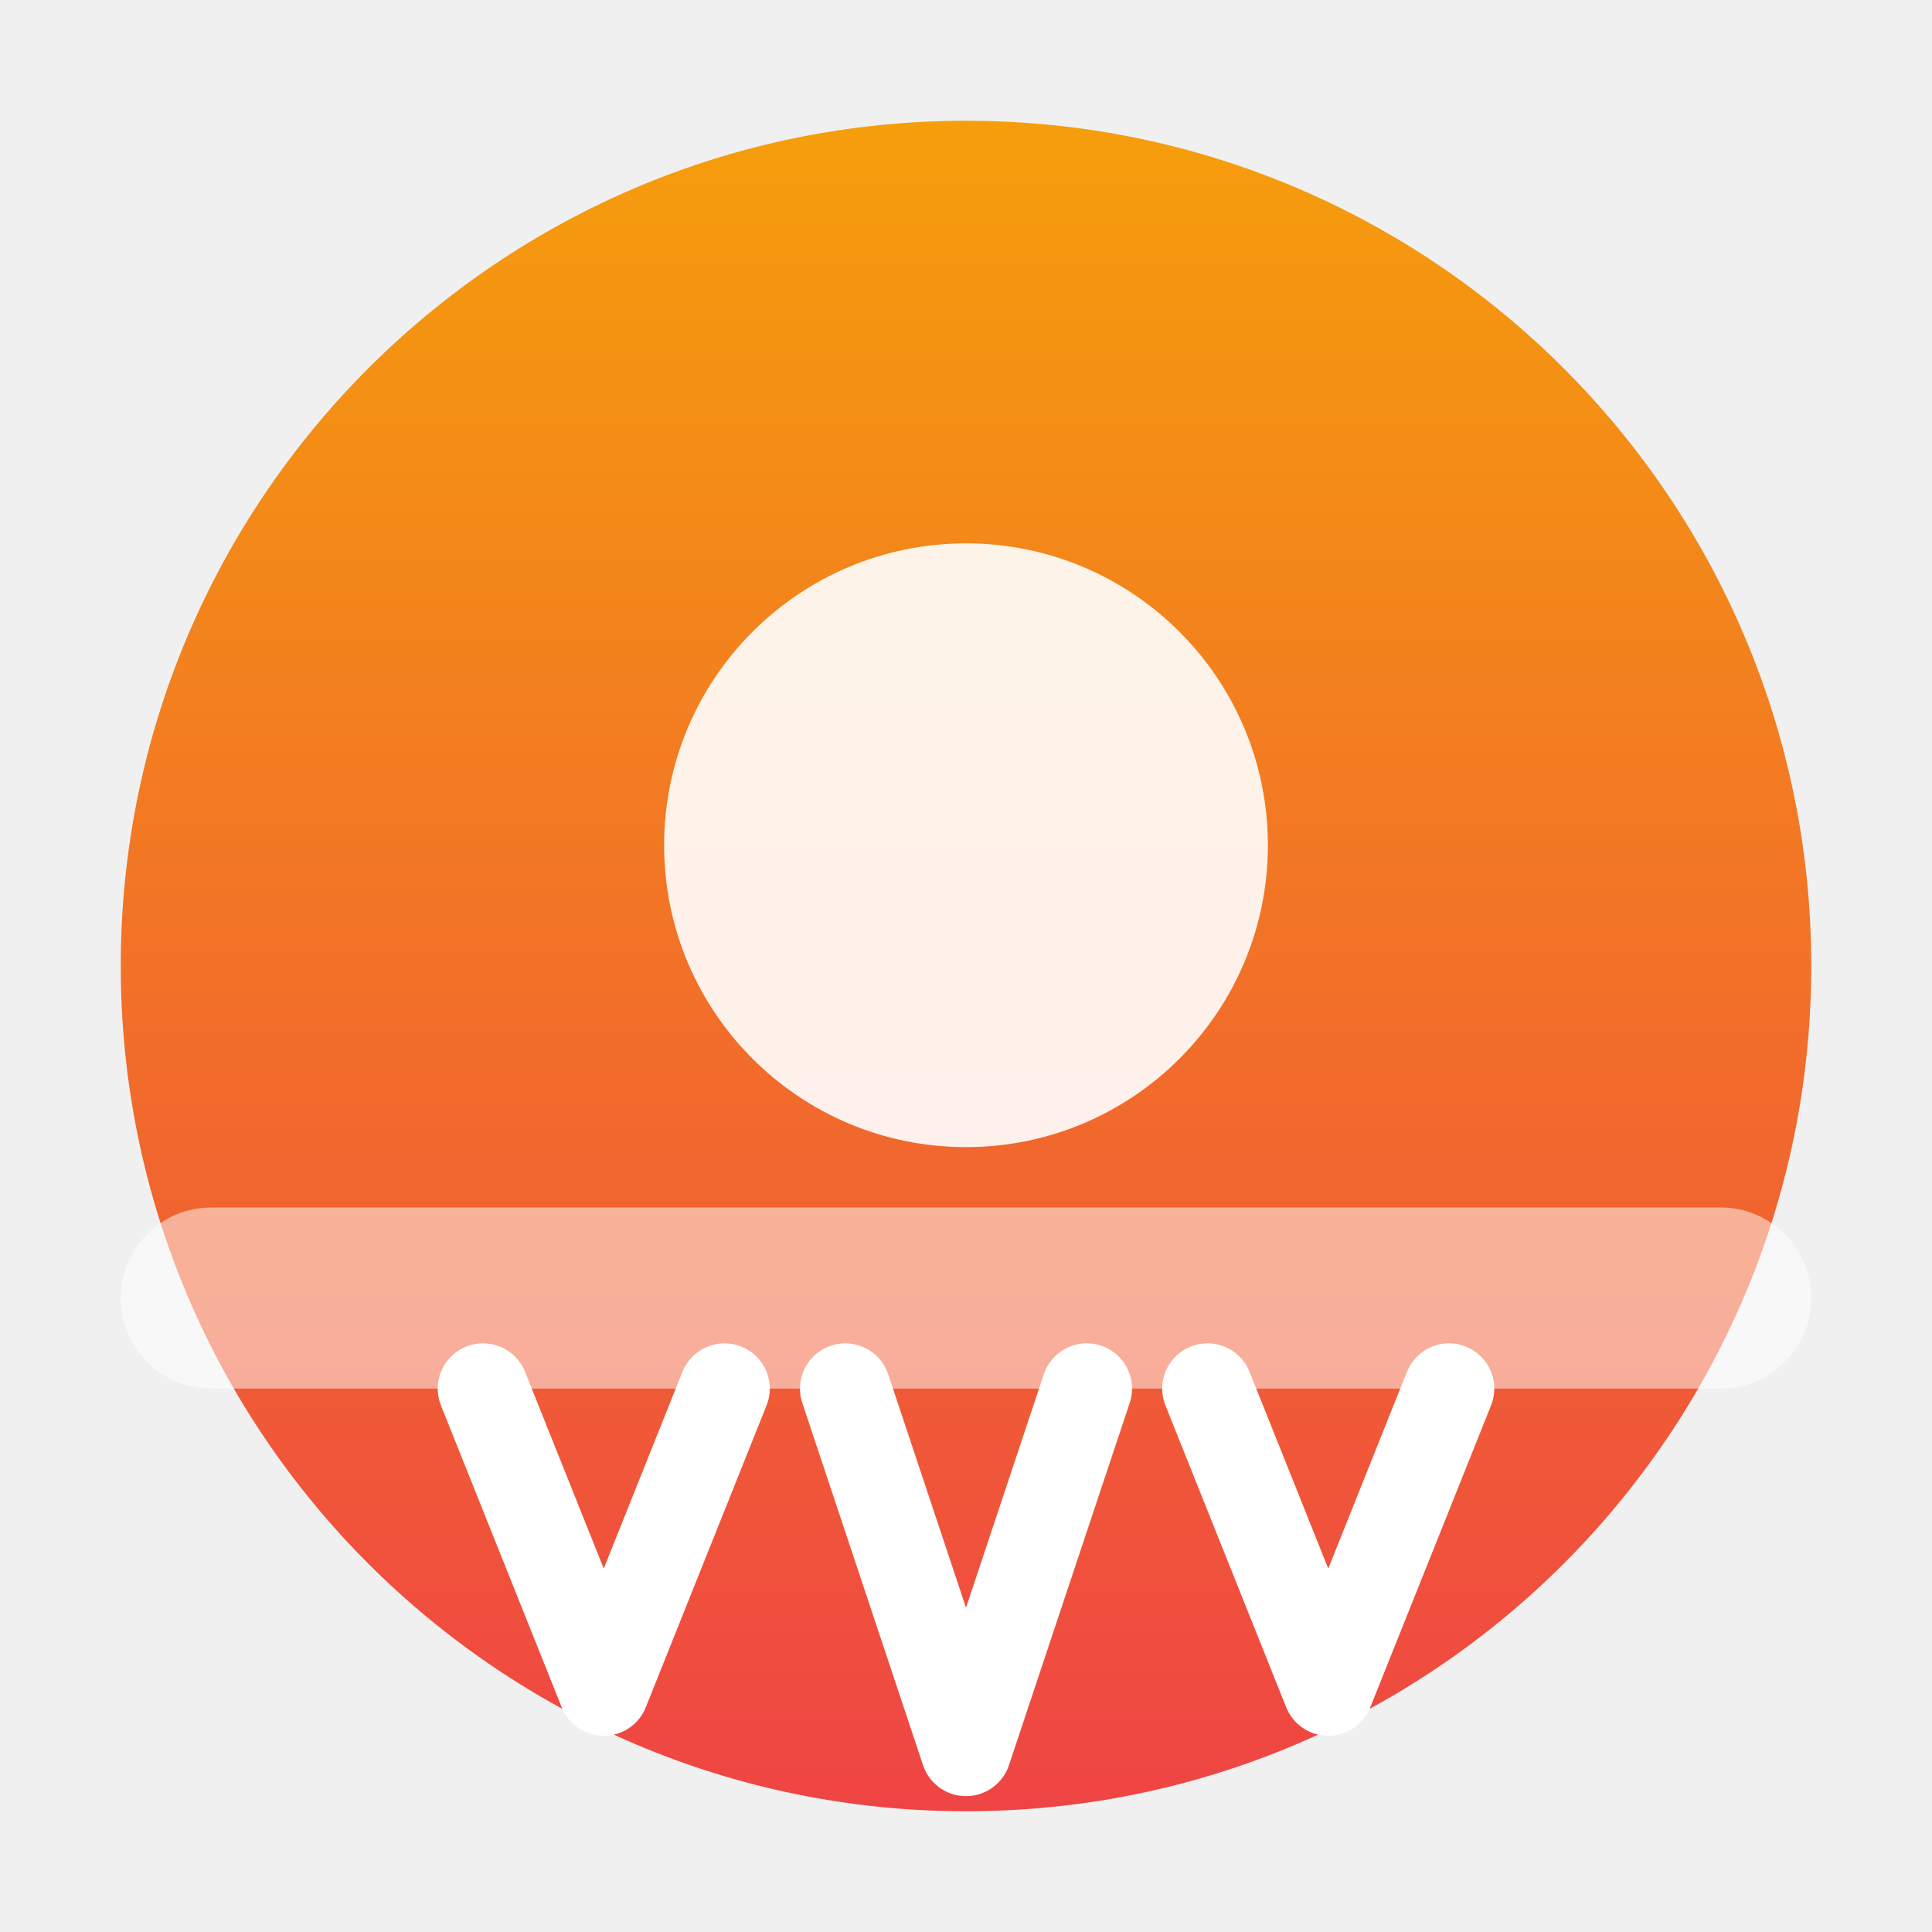
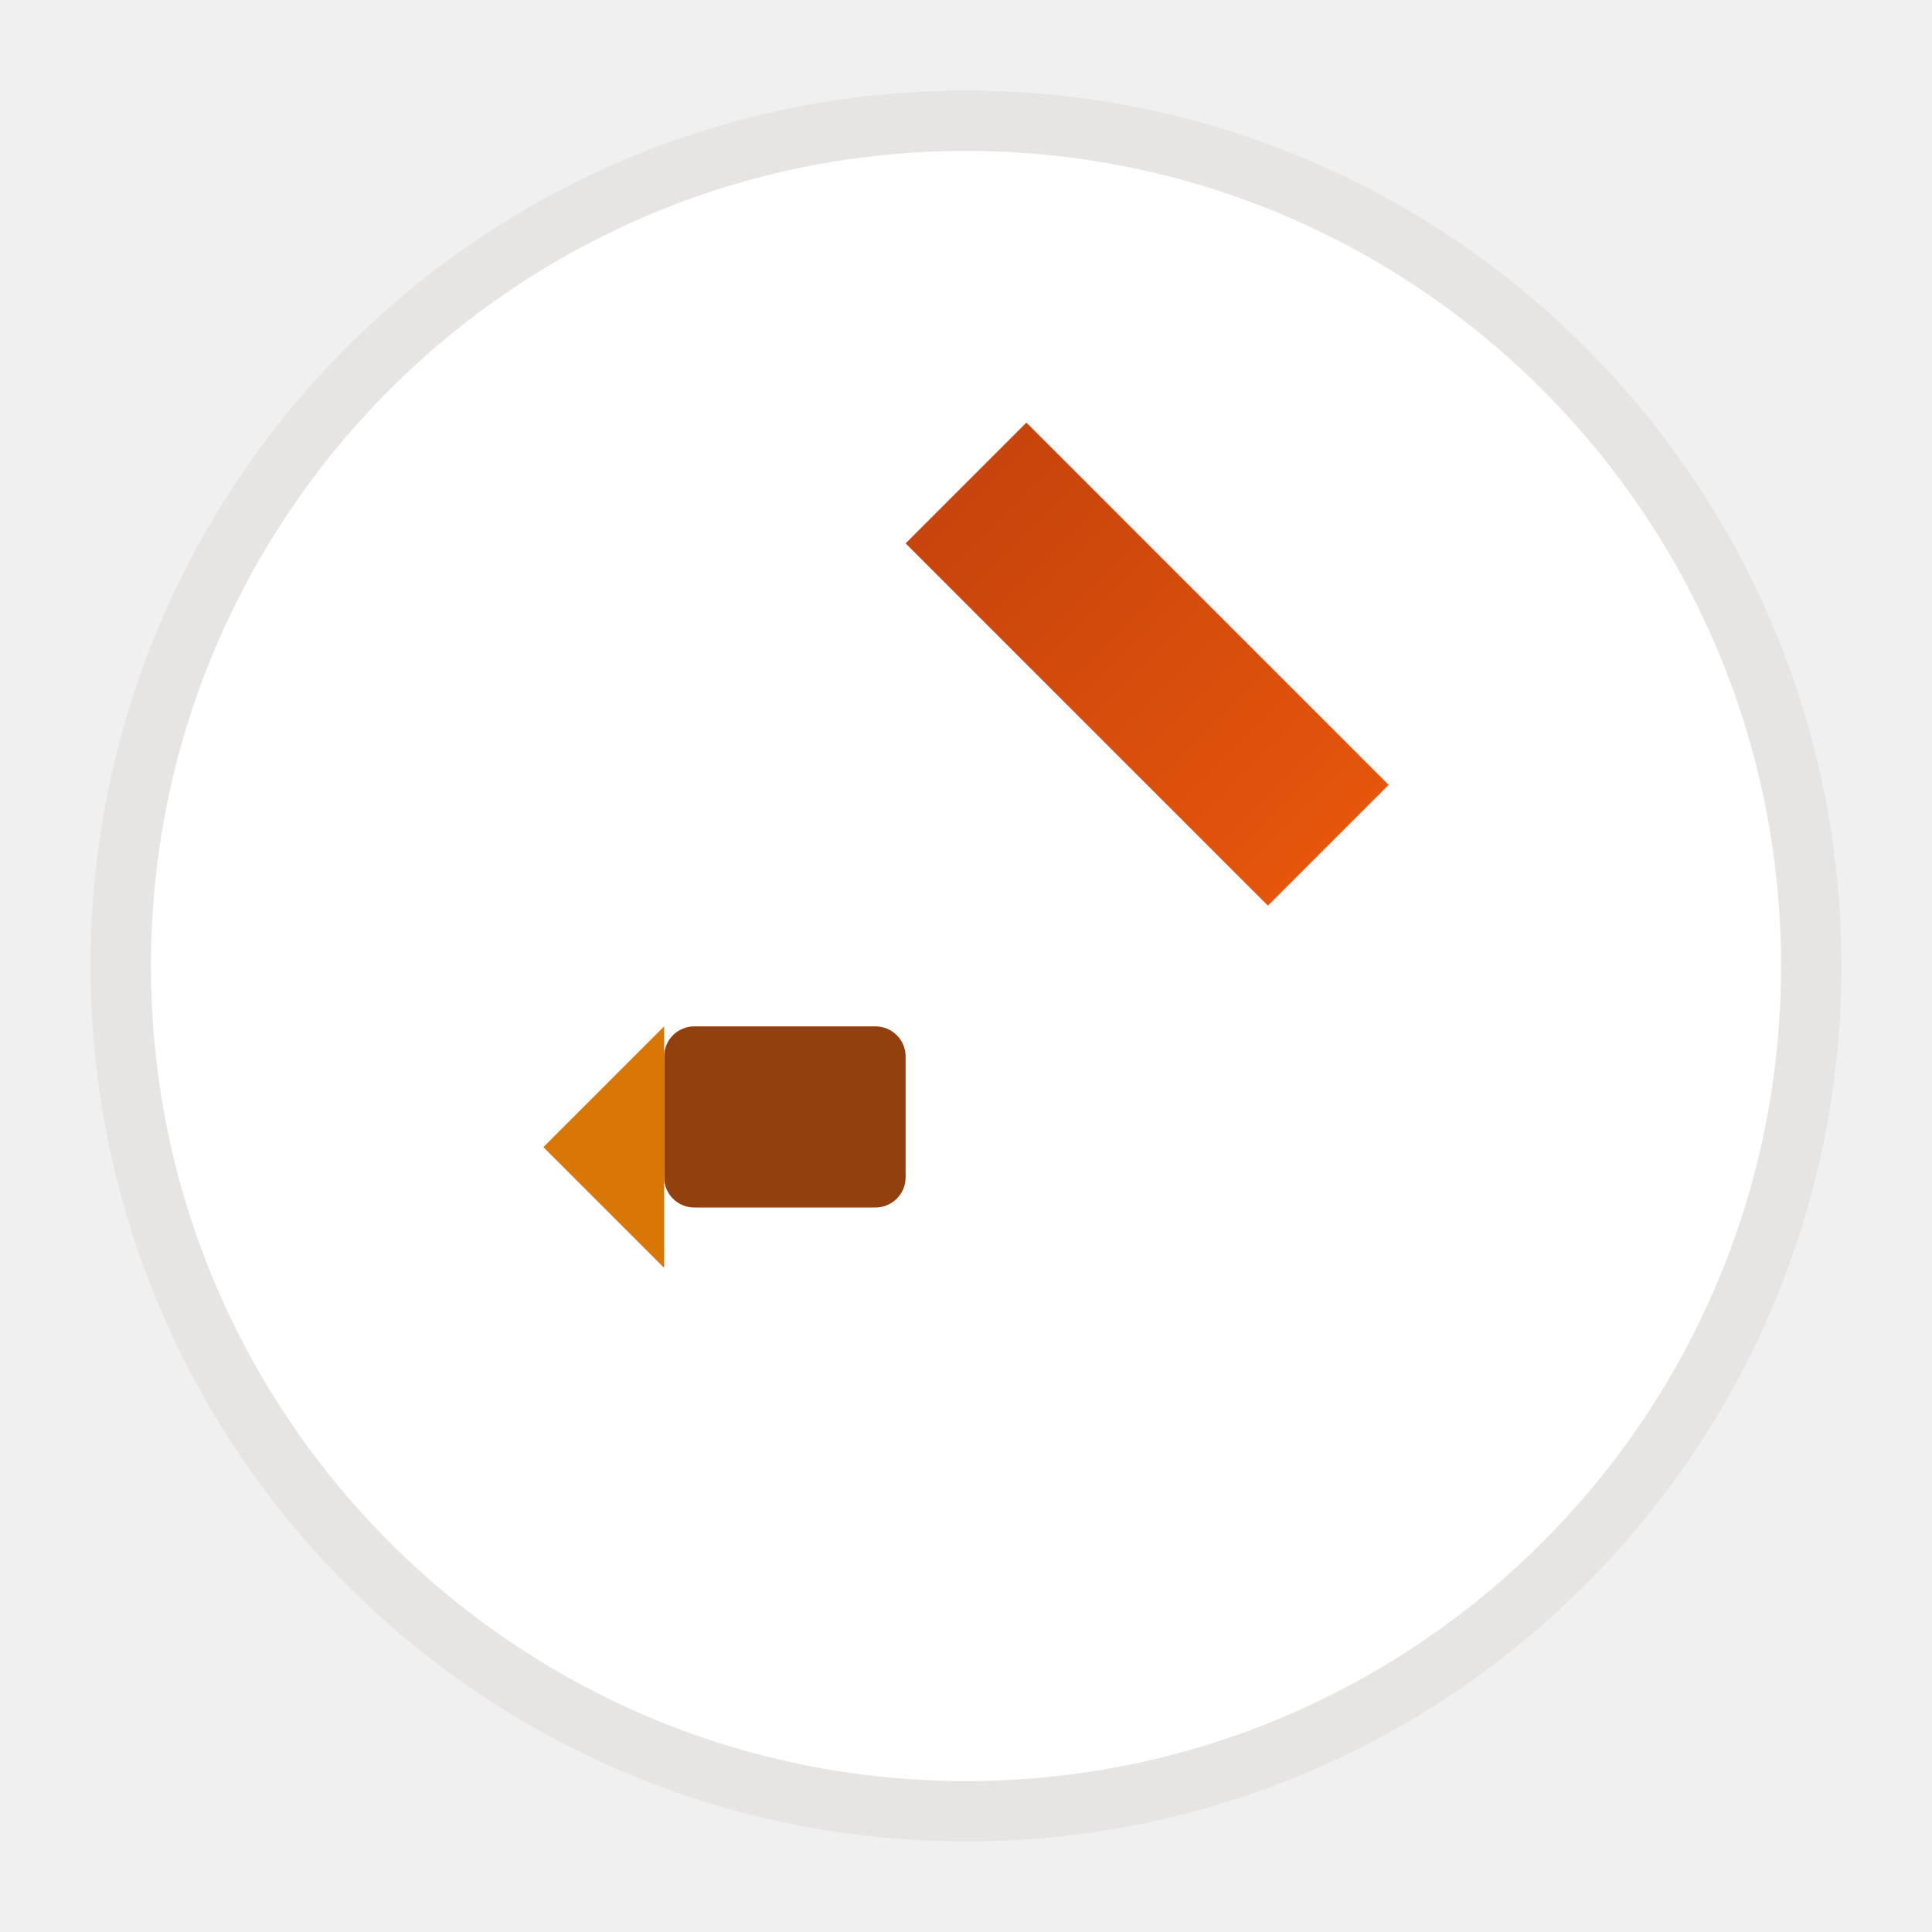
- <svg xmlns="http://www.w3.org/2000/svg" viewBox="0 0 32 32">
+ <svg xmlns="http://www.w3.org/2000/svg" viewBox="0 0 32 32" fill="none">
  <defs>
-     <linearGradient id="sunset" x1="0" y1="0" x2="0" y2="1">
-       <stop offset="0%" stop-color="#f59e0b" />
-       <stop offset="100%" stop-color="#ef4444" />
+     <linearGradient id="favGrad" x1="0" y1="0" x2="1" y2="1">
+       <stop offset="0%" stop-color="#c2410c" />
+       <stop offset="100%" stop-color="#ea580c" />
    </linearGradient>
  </defs>
-   <circle cx="16" cy="16" r="14" fill="url(#sunset)" />
-   <circle cx="16" cy="14" r="5" fill="#fff" opacity="0.9" />
-   <rect x="2" y="20" width="28" height="3" rx="1.5" fill="#fff" opacity="0.5" />
-   <path d="M8 23 L10 28 L12 23" stroke="#fff" stroke-width="1.5" fill="none" stroke-linecap="round" stroke-linejoin="round" />
-   <path d="M14 23 L16 29 L18 23" stroke="#fff" stroke-width="1.5" fill="none" stroke-linecap="round" stroke-linejoin="round" />
-   <path d="M20 23 L22 28 L24 23" stroke="#fff" stroke-width="1.5" fill="none" stroke-linecap="round" stroke-linejoin="round" />
+   <circle cx="16" cy="16" r="14" fill="#fff" stroke="#e7e5e4" stroke-width="1" />
+   <rect x="11" y="17" width="4" height="3" rx="0.5" fill="#92400e" />
+   <path d="M11 17 L9 19 L11 21 Z" fill="#d97706" />
+   <path d="M15 9 L21 15 L23 13 L17 7 Z" fill="url(#favGrad)" />
</svg>
